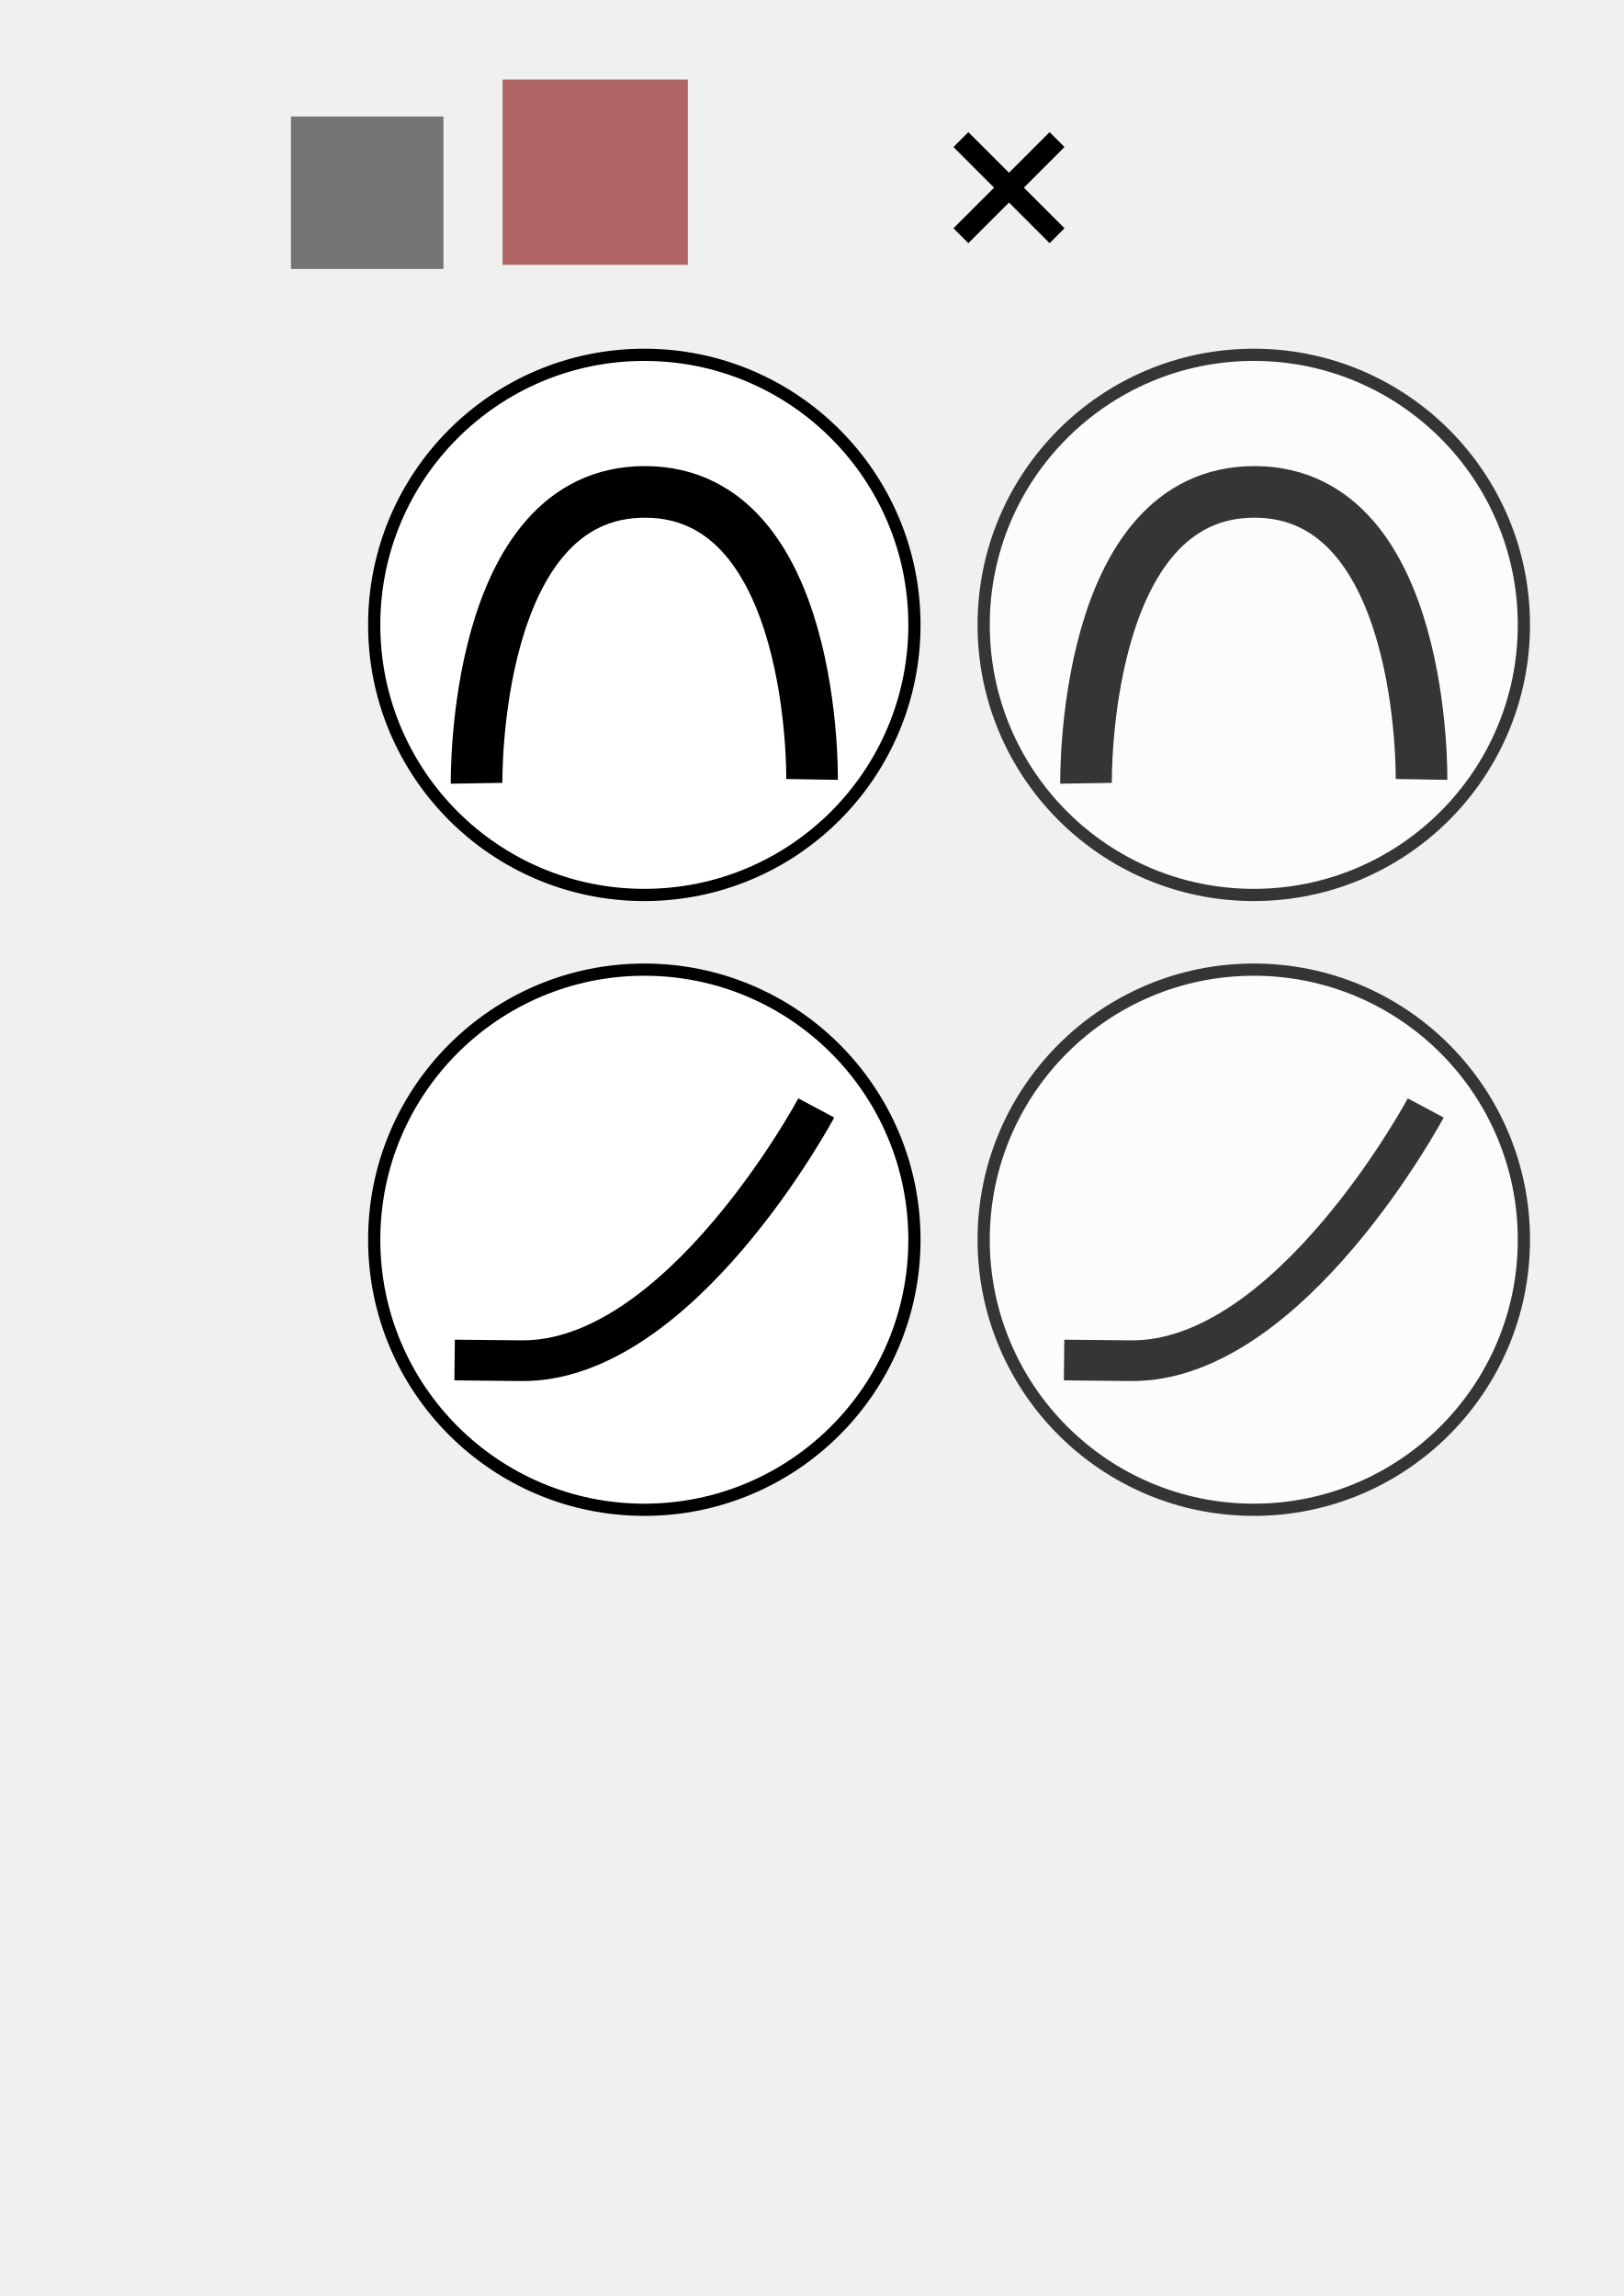
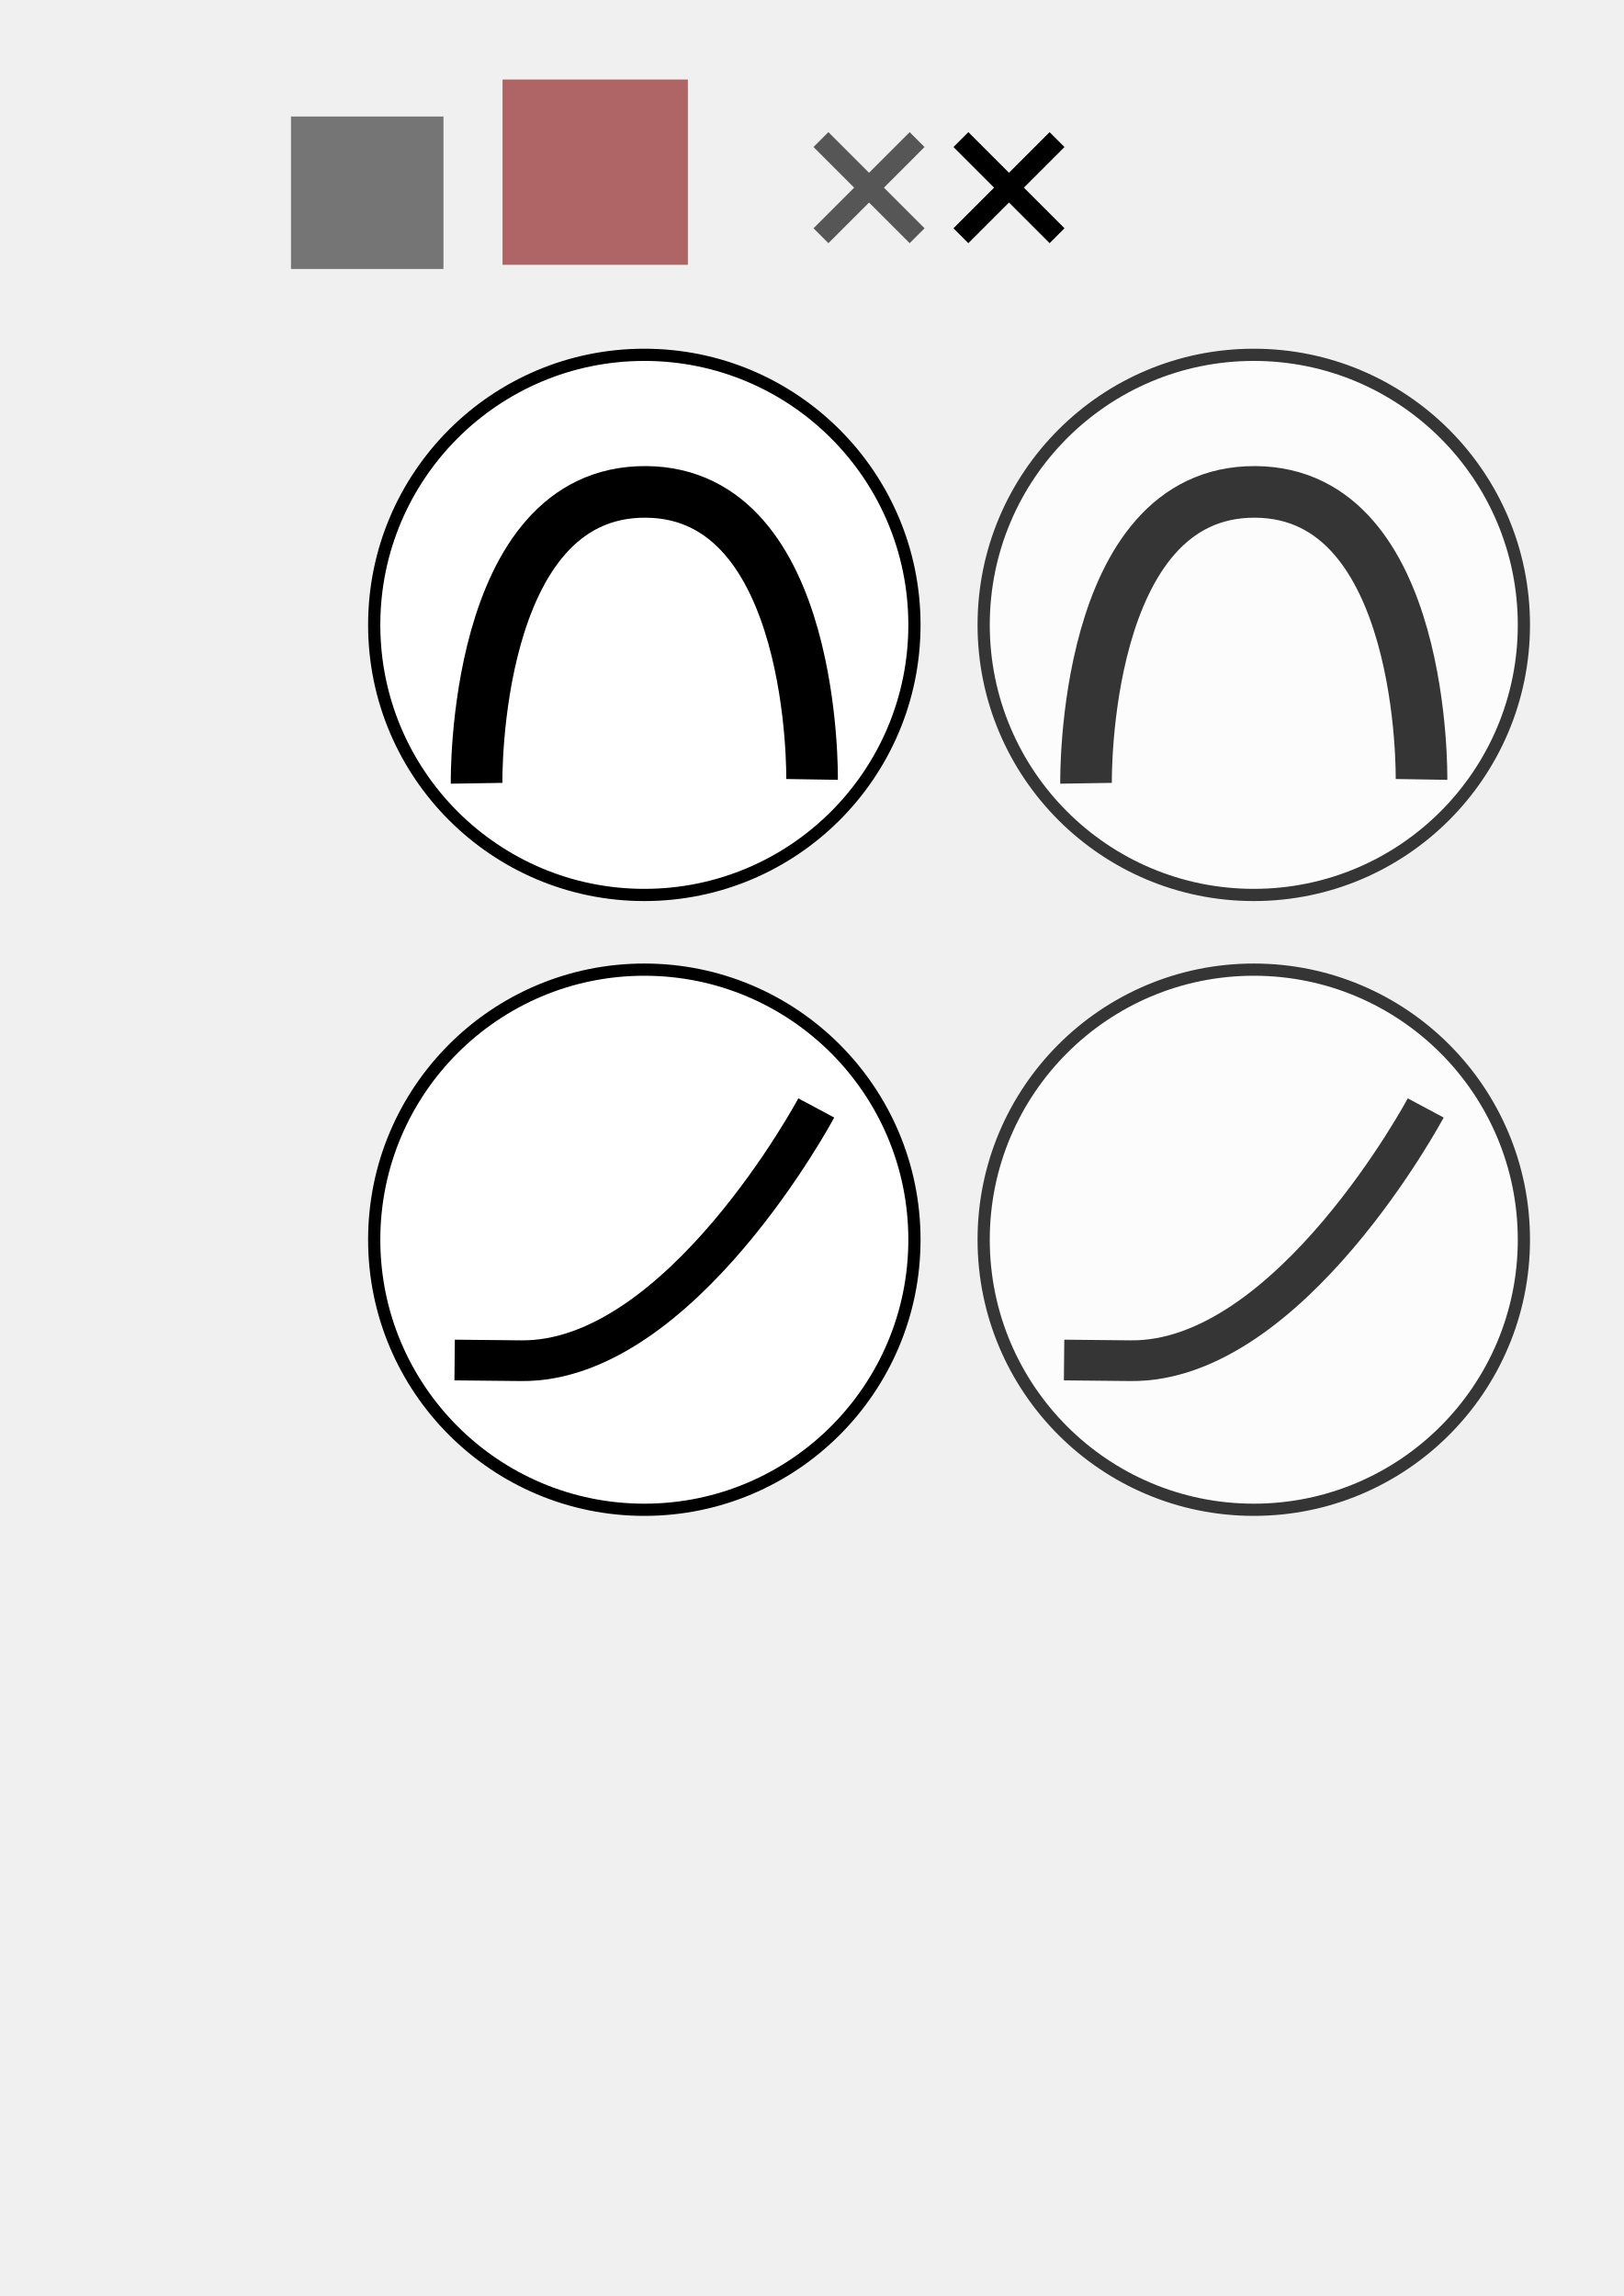
<svg xmlns="http://www.w3.org/2000/svg" width="210mm" height="297mm" viewBox="0 0 210 297" version="1.1" id="svg8">
  <defs id="defs2">
    <marker orient="auto" refY="0.0" refX="0.0" id="Arrow1Lstart" style="overflow:visible">
      <path id="path4548" d="M 0.0,0.0 L 5.0,-5.0 L -12.5,0.0 L 5.0,5.0 L 0.0,0.0 z " style="fill-rule:evenodd;stroke:#000000;stroke-width:1.0pt" transform="scale(0.8) translate(12.5,0)" />
    </marker>
  </defs>
  <g id="layer1">
    <g id="g4516">
      <circle r="34.935" cy="160.363" cx="83.333" id="path821" style="fill:#ffffff;fill-opacity:1;stroke:#000000;stroke-width:1.579;stroke-miterlimit:4;stroke-dasharray:none;stroke-opacity:1" />
      <path id="path815" d="m 58.799,175.927 8.622,0.087 c 20.563,0.207 38.15,-32.694 38.15,-32.694" style="fill:none;stroke:#000000;stroke-width:5.265;stroke-linecap:butt;stroke-linejoin:miter;stroke-opacity:1;stroke-miterlimit:4;stroke-dasharray:none" />
    </g>
    <g id="g4522" transform="translate(78.82323)" style="opacity:0.781">
      <circle style="fill:#ffffff;fill-opacity:1;stroke:#000000;stroke-width:1.579;stroke-miterlimit:4;stroke-dasharray:none;stroke-opacity:1" id="circle4518" cx="83.333" cy="160.363" r="34.935" />
      <path style="fill:none;stroke:#000000;stroke-width:5.265;stroke-linecap:butt;stroke-linejoin:miter;stroke-miterlimit:4;stroke-dasharray:none;stroke-opacity:1" d="m 58.799,175.927 8.622,0.087 c 20.563,0.207 38.15,-32.694 38.15,-32.694" id="path4520" />
    </g>
    <g id="g4536">
      <g transform="translate(0,-79.53036)" id="g4528">
        <circle r="34.935" cy="160.363" cx="83.333" id="circle4524" style="fill:#ffffff;fill-opacity:1;stroke:#000000;stroke-width:1.579;stroke-miterlimit:4;stroke-dasharray:none;stroke-opacity:1" />
        <path id="path4526" d="m 58.799,175.927 8.622,0.087 c 6.709,0.067 13.101,-3.389 18.669,-8.078 11.498,-9.682 19.481,-24.616 19.481,-24.616" style="fill:none;stroke:#000000;stroke-width:0;stroke-linecap:butt;stroke-linejoin:miter;stroke-miterlimit:4;stroke-dasharray:none;stroke-opacity:1" />
      </g>
      <path id="path4530" d="m 61.639,101.321 c 0,0 -0.605,-37.855 21.914,-37.692 22.075,0.16 21.473,37.193 21.473,37.193" style="fill:none;stroke:#000000;stroke-width:6.675;stroke-linecap:butt;stroke-linejoin:miter;stroke-miterlimit:4;stroke-dasharray:none;stroke-opacity:1" />
    </g>
    <g id="g4546" transform="translate(78.82323)" style="opacity:0.781">
      <g id="g4542" transform="translate(0,-79.53036)" style="">
        <circle style="fill:#ffffff;fill-opacity:1;stroke:#000000;stroke-width:1.579;stroke-miterlimit:4;stroke-dasharray:none;stroke-opacity:1" id="circle4538" cx="83.333" cy="160.363" r="34.935" />
        <path style="fill:none;stroke:#000000;stroke-width:0;stroke-linecap:butt;stroke-linejoin:miter;stroke-miterlimit:4;stroke-dasharray:none;stroke-opacity:1" d="m 58.799,175.927 8.622,0.087 c 6.709,0.067 13.101,-3.389 18.669,-8.078 11.498,-9.682 19.481,-24.616 19.481,-24.616" id="path4540" />
      </g>
      <path style="fill:none;stroke:#000000;stroke-width:6.675;stroke-linecap:butt;stroke-linejoin:miter;stroke-miterlimit:4;stroke-dasharray:none;stroke-opacity:1" d="m 61.639,101.321 c 0,0 -0.605,-37.855 21.914,-37.692 22.075,0.16 21.473,37.193 21.473,37.193" id="path4544" />
    </g>
    <rect style="opacity:0.781;fill:#000000;fill-opacity:0.657;stroke:none;stroke-width:5.265;stroke-miterlimit:4;stroke-dasharray:none;stroke-opacity:1" id="rect838" width="19.72" height="19.72" x="37.634" y="15.072" />
    <rect style="opacity:1;fill:#8d1d1d;fill-opacity:0.657;stroke:none;stroke-width:5.265;stroke-miterlimit:4;stroke-dasharray:none;stroke-opacity:1" id="rect836" width="23.97" height="23.97" x="64.995" y="10.286" />
    <g id="g852">
      <rect transform="rotate(45)" y="-76.472" x="100.645" height="2.722" width="17.586" id="rect846" style="opacity:1;fill:#000000;fill-opacity:1;stroke:none;stroke-width:1.446;stroke-miterlimit:4;stroke-dasharray:none;stroke-opacity:1" />
      <rect style="opacity:1;fill:#000000;fill-opacity:1;stroke:none;stroke-width:1.446;stroke-miterlimit:4;stroke-dasharray:none;stroke-opacity:1" id="rect848" width="17.586" height="2.722" x="-83.903" y="-110.799" transform="rotate(135)" />
    </g>
+     <g id="g858" transform="translate(-18.10084)">
+       <rect style="opacity:1;fill:#565656;fill-opacity:1;stroke:none;stroke-width:1.446;stroke-miterlimit:4;stroke-dasharray:none;stroke-opacity:1" id="rect854" width="17.586" height="2.722" x="100.645" y="-76.472" transform="rotate(45)" />
+       <rect transform="rotate(135)" y="-110.799" x="-83.903" height="2.722" width="17.586" id="rect856" style="opacity:1;fill:#565656;fill-opacity:1;stroke:none;stroke-width:1.446;stroke-miterlimit:4;stroke-dasharray:none;stroke-opacity:1" />
+     </g>
  </g>
</svg>
